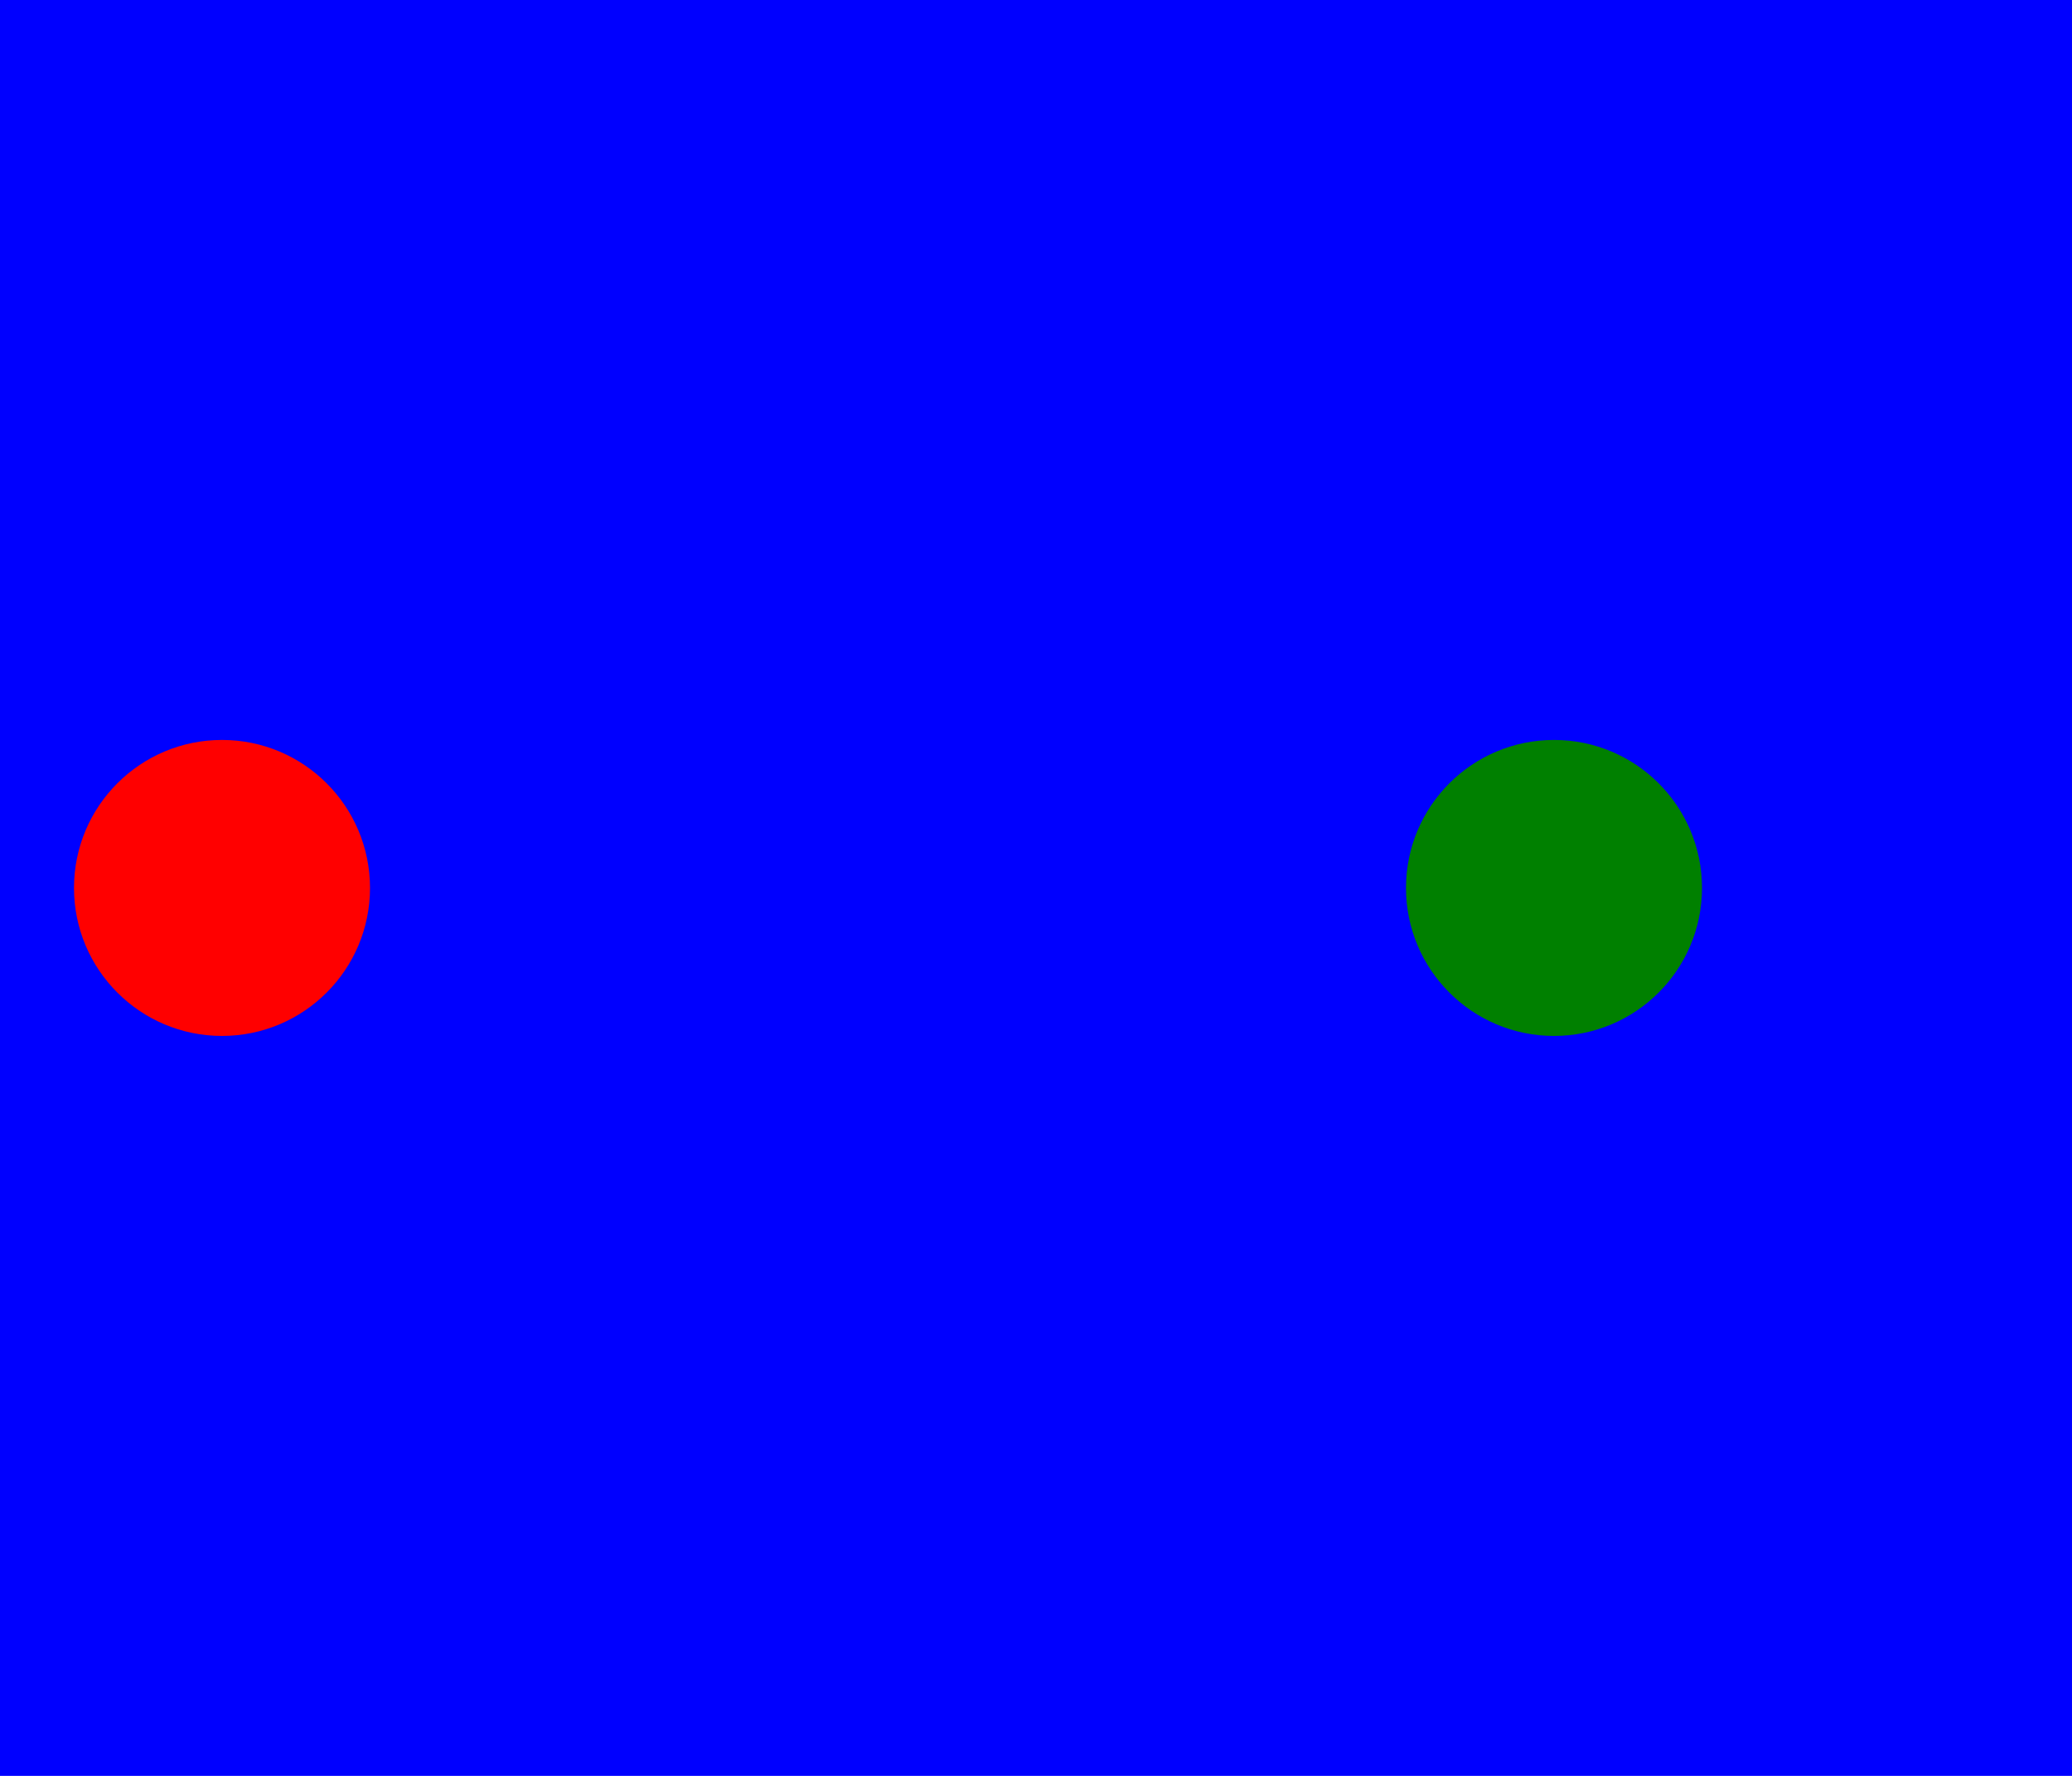
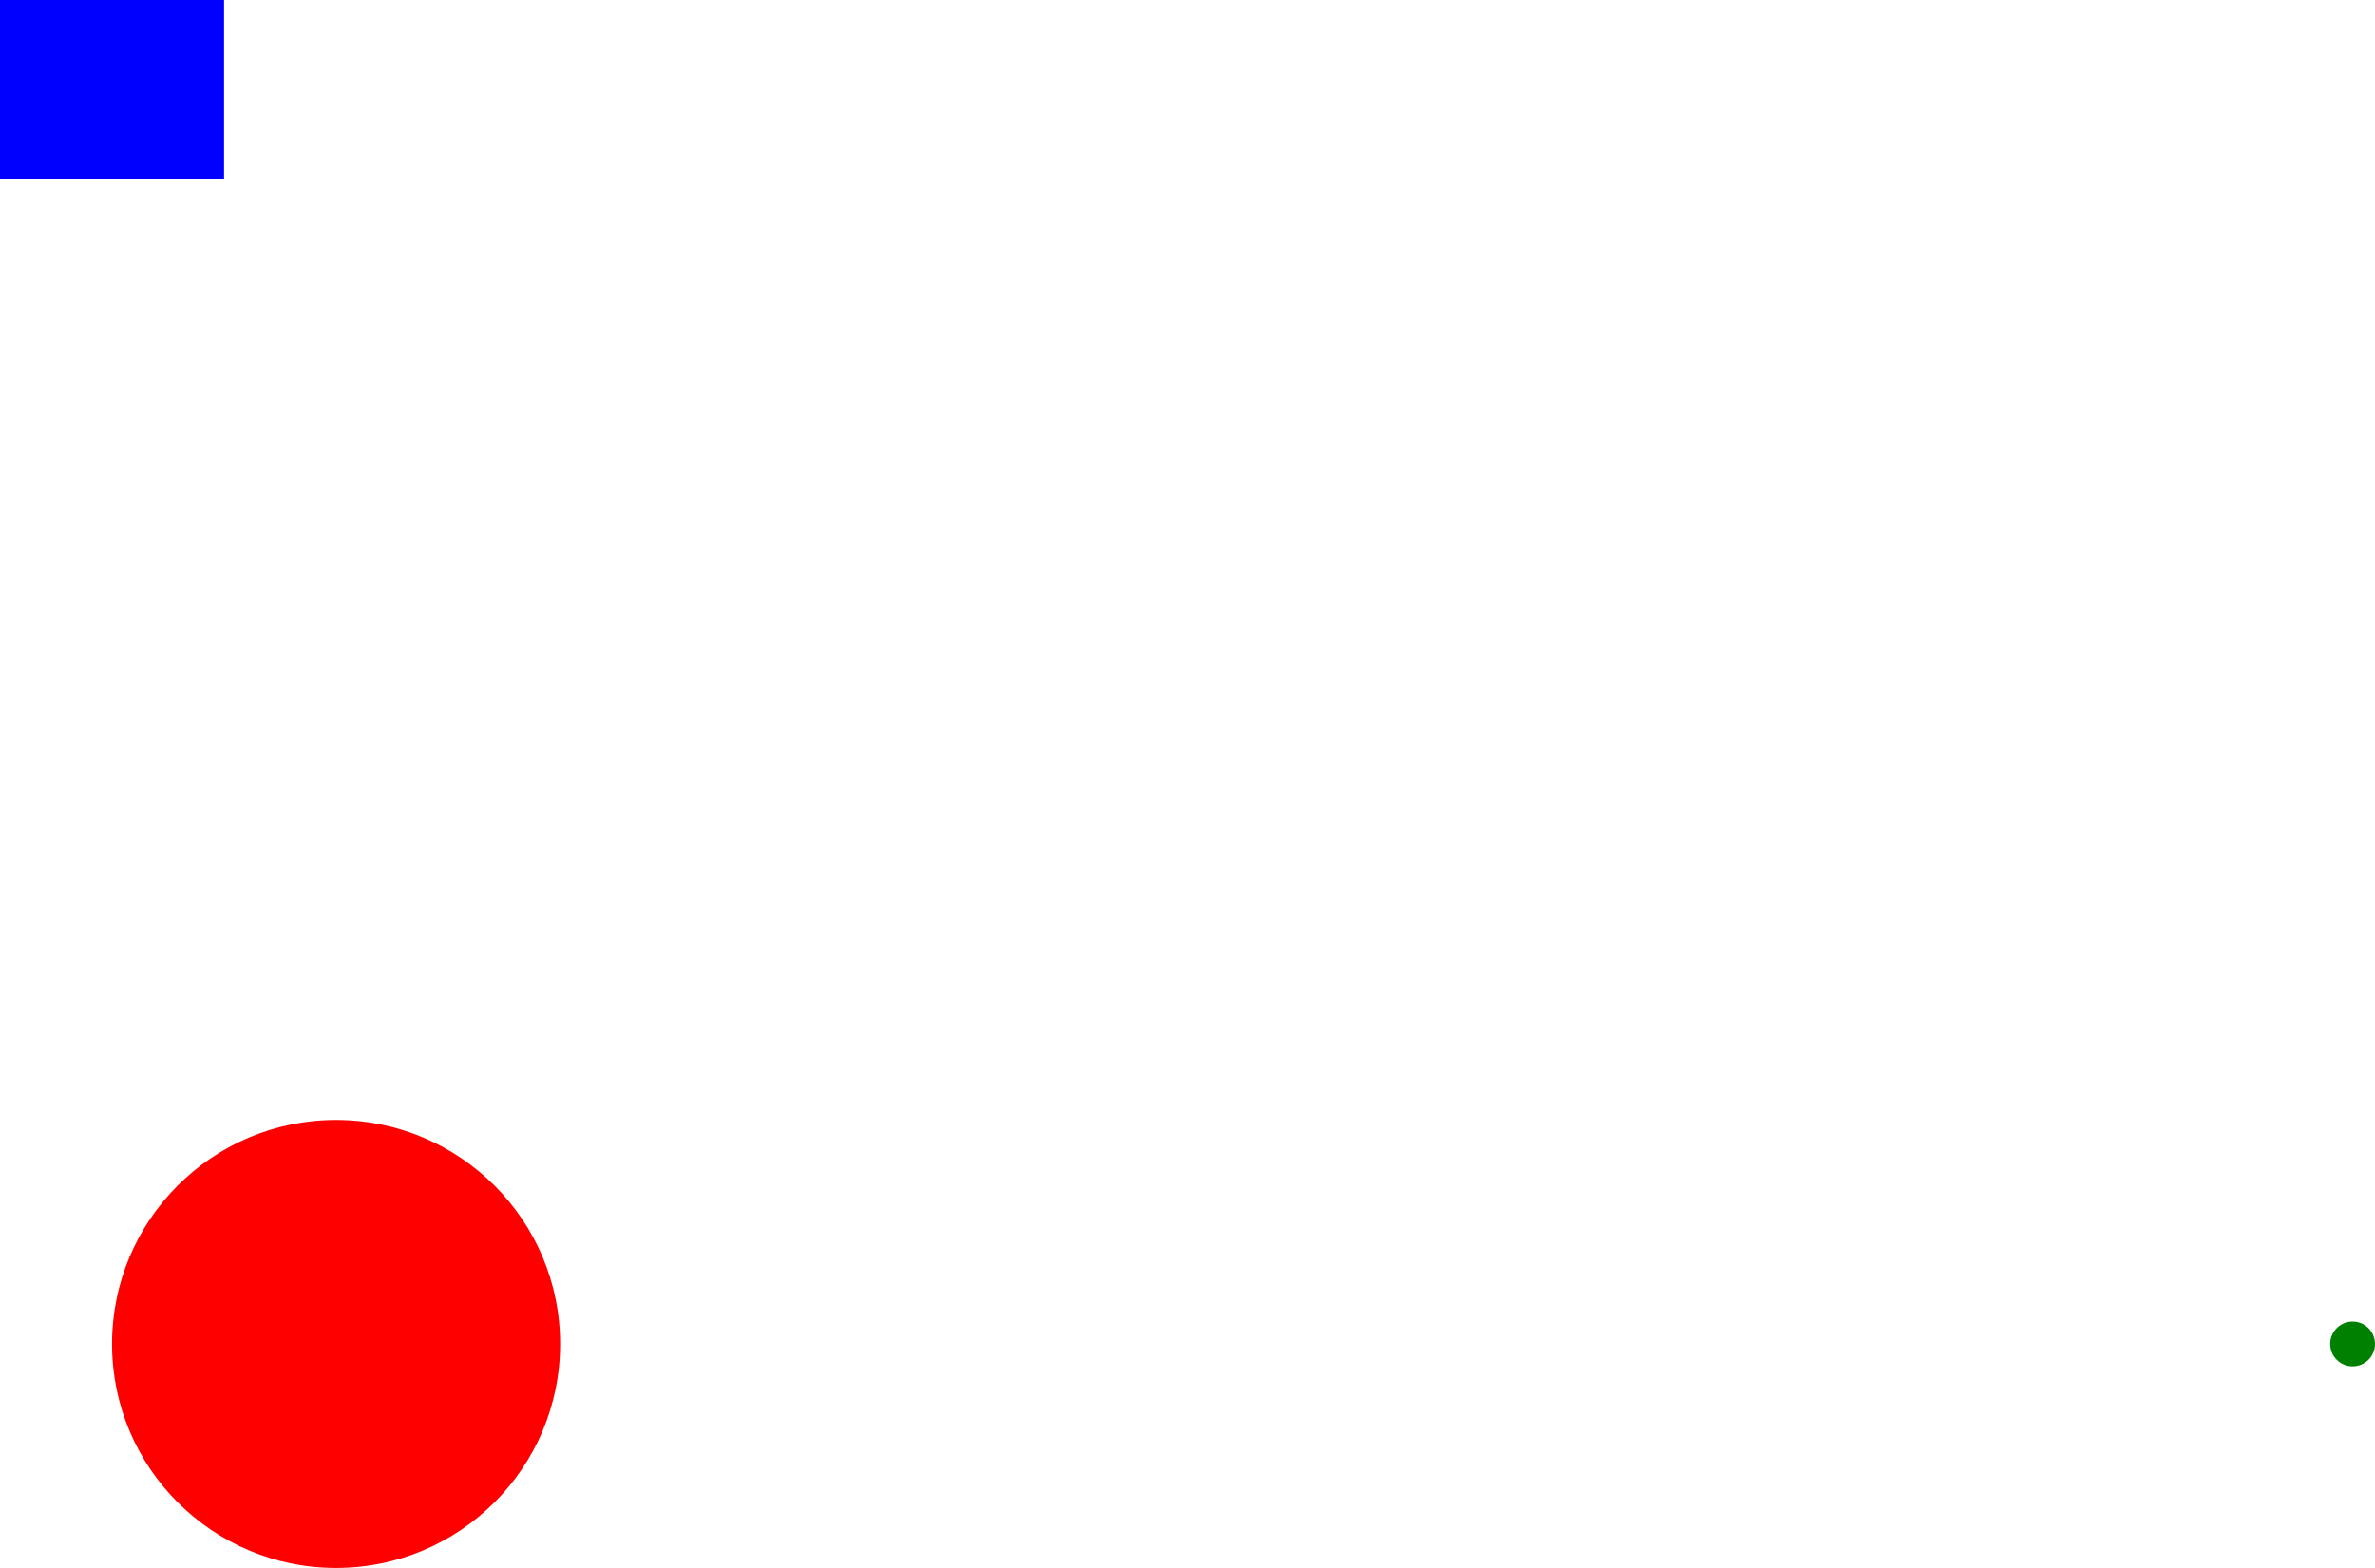
<svg xmlns="http://www.w3.org/2000/svg" version="1.1">
-   <rect x="0" y="0" width="700" height="600" fill="blue" />
+   <rect x="0" y="0" width="50" height="40" fill="blue" />
  <circle cx="75" cy="300" r="50" fill="red" />
-   <circle cx="525" cy="300" r="50" fill="green" />
+   <circle cx="525" cy="300" r="5" fill="green" />
</svg>
